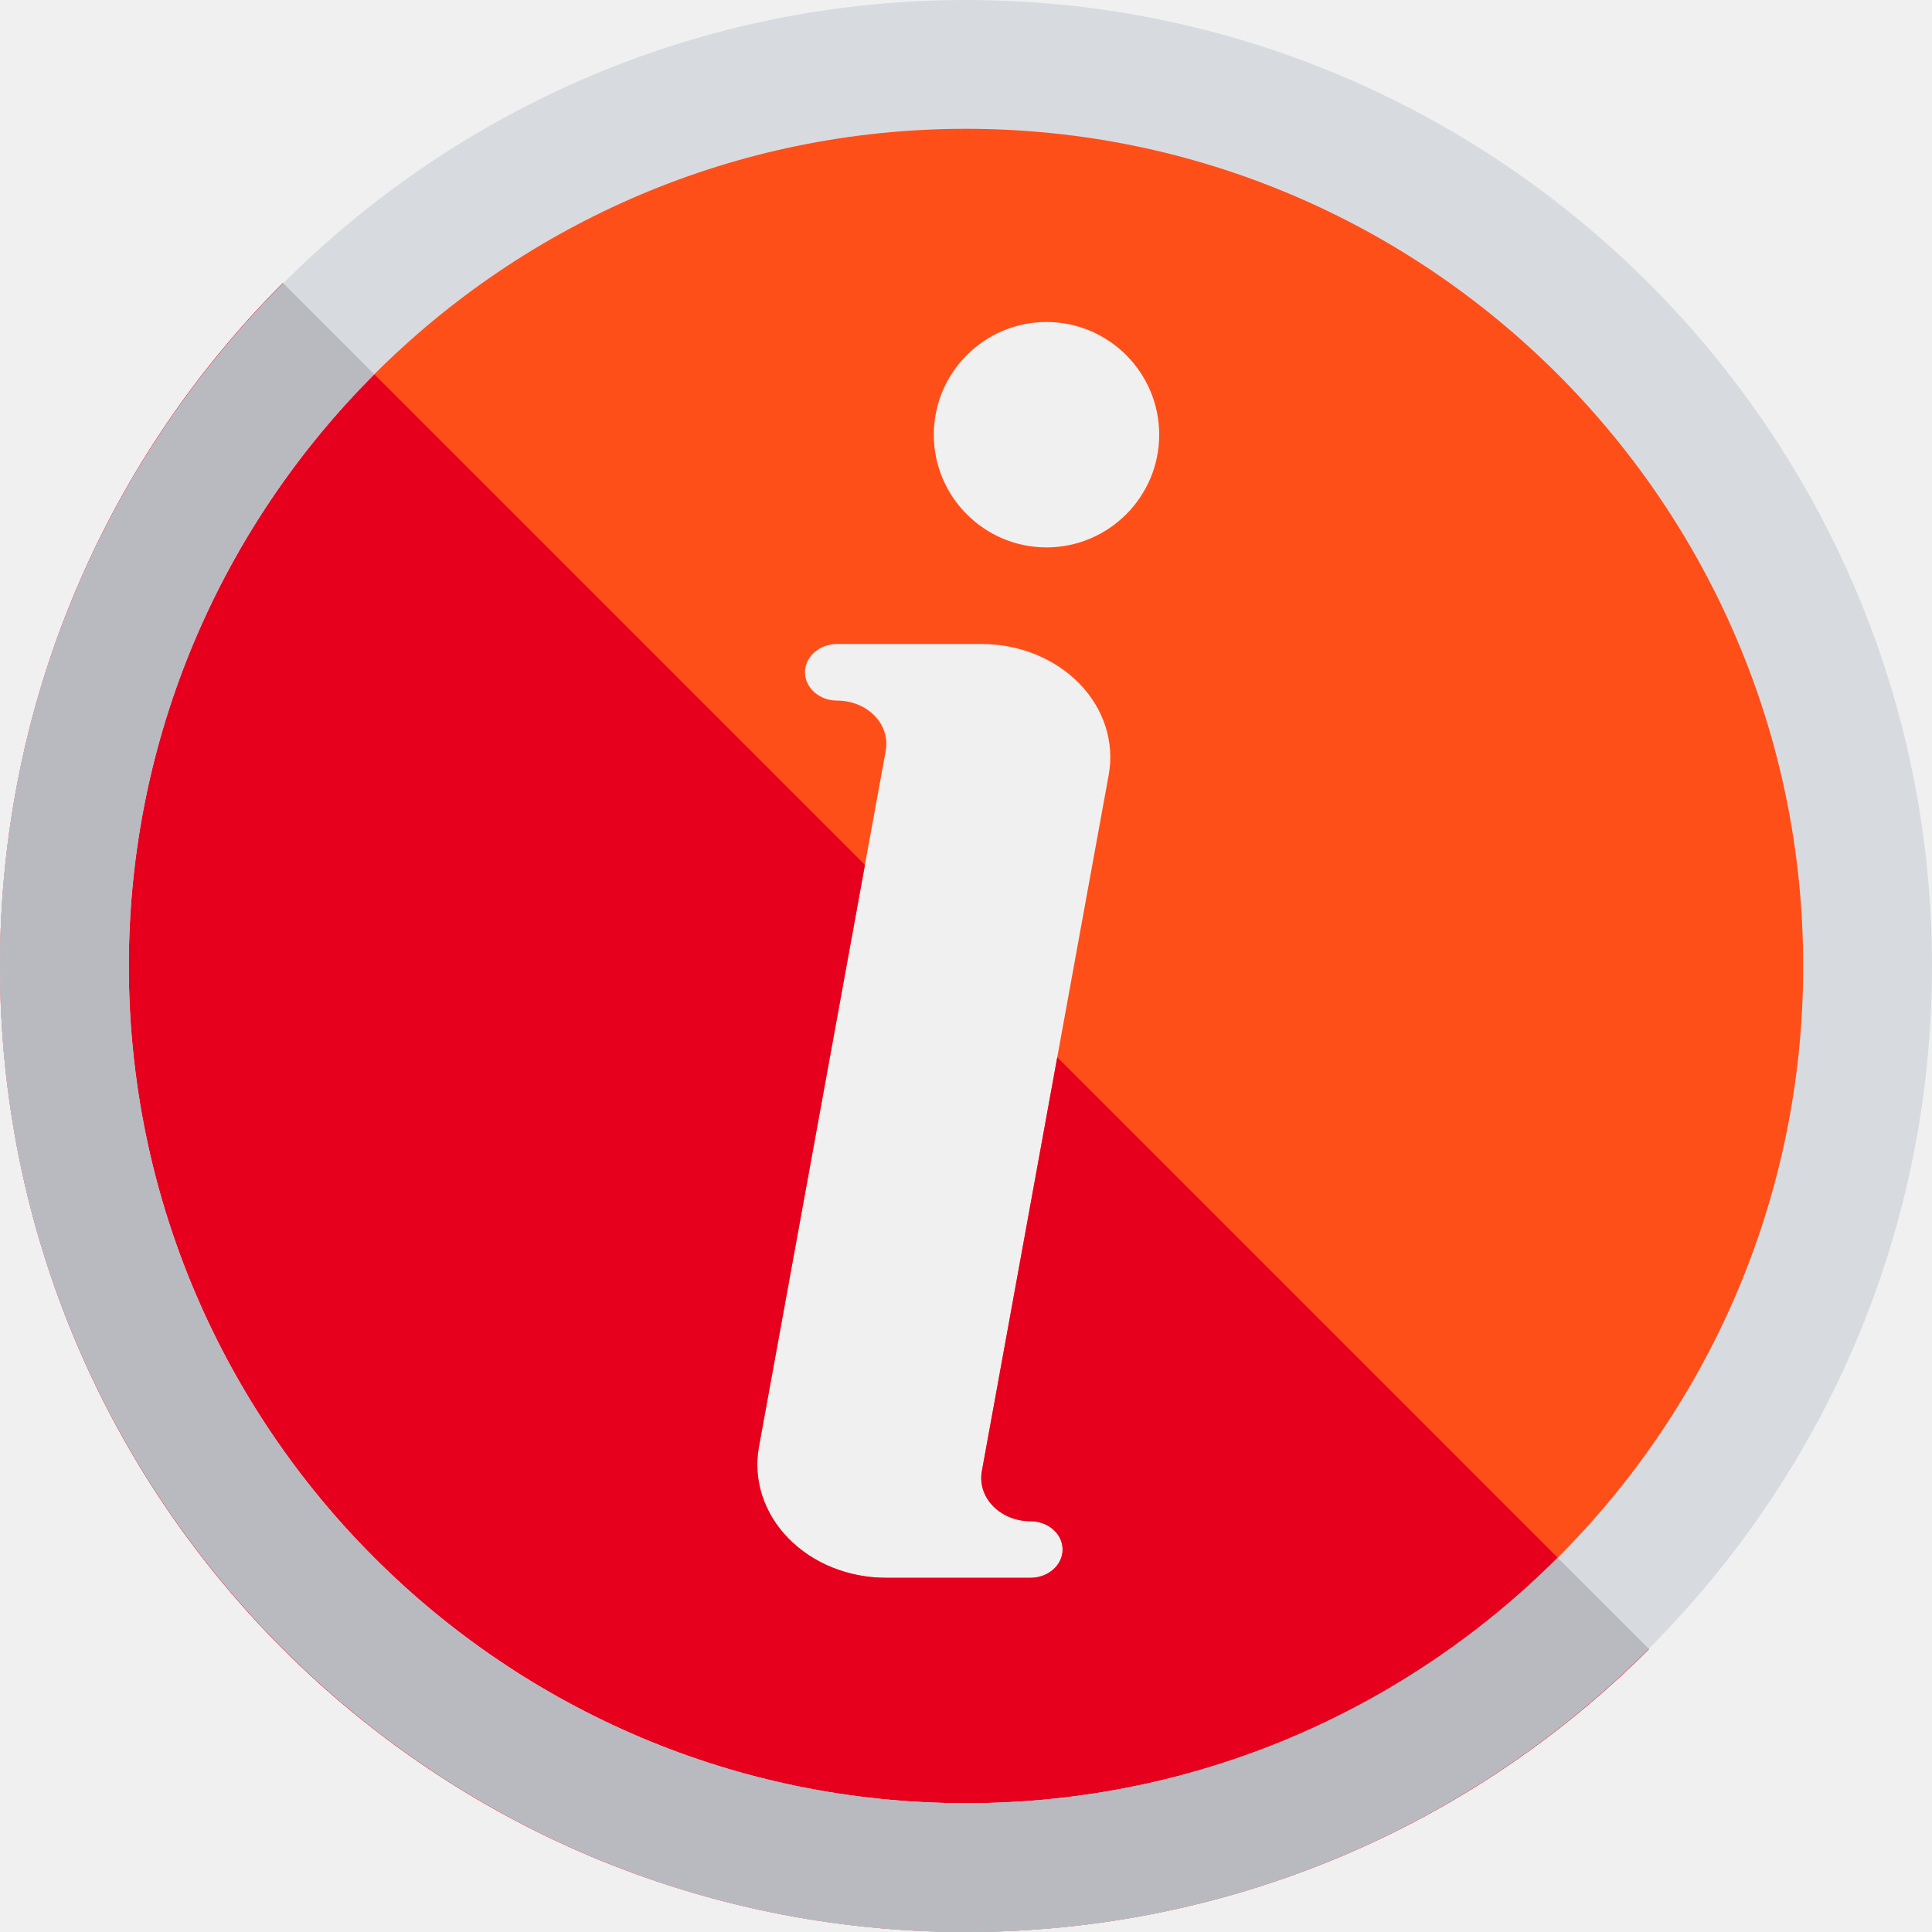
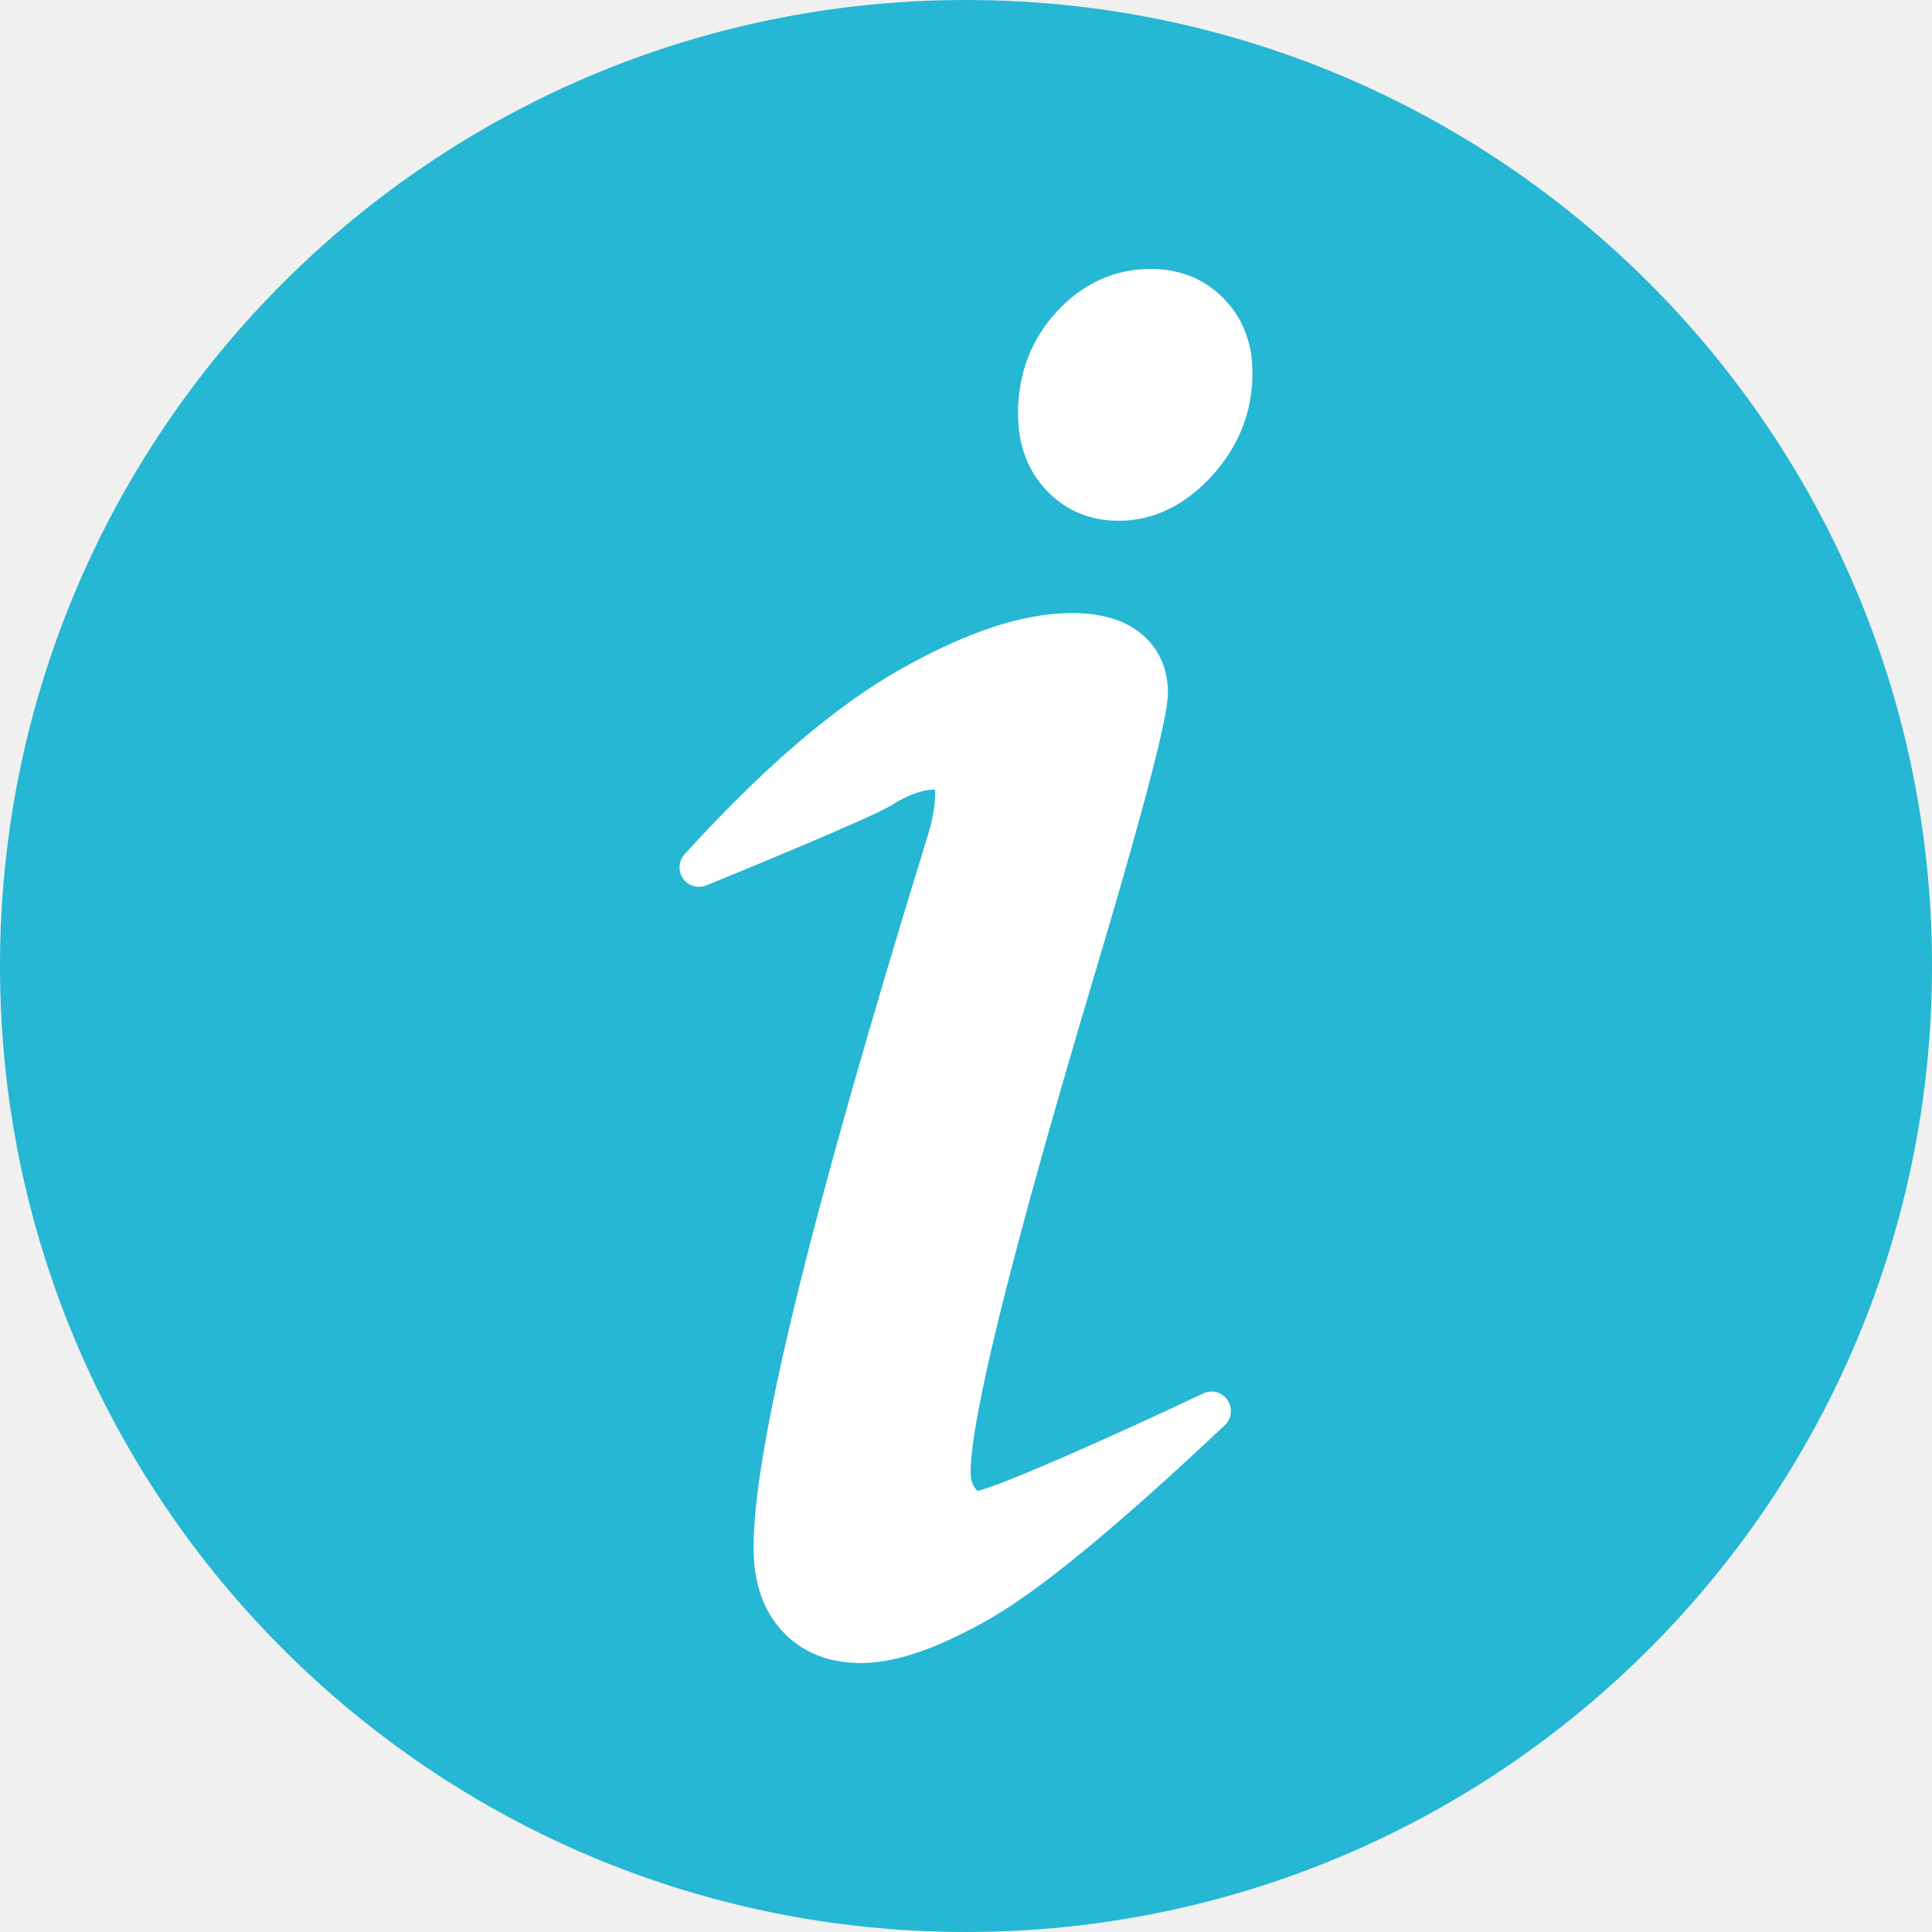
- <svg xmlns="http://www.w3.org/2000/svg" version="1.1" id="Capa_1" x="0px" y="0px" viewBox="0 0 480 480" style="enable-background:new 0 0 480 480;" xml:space="preserve">
+ <svg xmlns="http://www.w3.org/2000/svg" version="1.1" id="Layer_1" x="0px" y="0px" viewBox="0 0 496.158 496.158" style="enable-background:new 0 0 496.158 496.158;" xml:space="preserve">
+   <path style="fill:#25B7D3;" d="M496.158,248.085c0-137.022-111.069-248.082-248.075-248.082C111.07,0.003,0,111.063,0,248.085  c0,137.001,111.07,248.07,248.083,248.07C385.089,496.155,496.158,385.086,496.158,248.085z" />
  <g>
-     <g>
-       <path style="fill:#FF4F19;" d="M240,18C117.393,18,18,117.393,18,240s99.393,222,222,222s222-99.393,222-222S362.607,18,240,18z     M275.445,192.57L243.977,365.3c-0.633,3.206,0.352,6.392,2.68,8.815c2.328,2.43,5.734,3.824,9.344,3.824c4.422,0,8,3.144,8,7.03    s-3.578,7.03-8,7.03h-35.852c-9.383,0-18.258-3.598-24.352-9.873c-6.086-6.282-8.727-14.555-7.242-22.697l31.469-172.73    c0.633-3.206-0.352-6.392-2.68-8.815c-2.328-2.43-5.734-3.824-9.344-3.824c-4.422,0-8-3.144-8-7.03s3.578-7.03,8-7.03h35.852    c9.383,0,18.258,3.598,24.352,9.873C274.289,176.155,276.93,184.428,275.445,192.57z M260,136c-15.438,0-28-12.563-28-28    s12.563-28,28-28s28,12.563,28,28S275.438,136,260,136z" />
-     </g>
-     <g>
-       <path style="fill:#E7001E;" d="M240,480c66.274,0,126.274-26.863,169.706-70.294L262.673,262.673L243.977,365.3    c-0.633,3.206,0.352,6.392,2.68,8.815c2.328,2.43,5.734,3.824,9.344,3.824c4.422,0,8,3.144,8,7.03c0,3.886-3.578,7.03-8,7.03    h-35.852c-9.383,0-18.258-3.598-24.352-9.873c-6.086-6.282-8.727-14.555-7.242-22.698l26.333-144.542L70.294,70.294    C26.863,113.726,0,173.726,0,240C0,372.548,107.452,480,240,480z" />
-     </g>
-     <g>
-       <g>
-         <path style="fill:#D7DBE0;" d="M240,480C107.664,480,0,372.336,0,240S107.664,0,240,0s240,107.664,240,240S372.336,480,240,480z      M240,32C125.305,32,32,125.305,32,240s93.305,208,208,208s208-93.305,208-208S354.695,32,240,32z" />
-       </g>
-     </g>
-     <g>
-       <path style="fill:#B8BAC0;" d="M240,480c66.168,0,126.168-26.916,169.626-70.374l-22.615-22.615    C349.348,424.674,297.348,448,240,448c-114.695,0-208-93.305-208-208c0-57.348,23.326-109.348,60.989-147.011L70.374,70.374    C26.916,113.832,0,173.832,0,240C0,372.336,107.664,480,240,480z" />
-     </g>
+     <path style="fill:#FFFFFF;" d="M315.249,359.555c-1.387-2.032-4.048-2.755-6.27-1.702c-24.582,11.637-52.482,23.94-57.958,25.015   c-0.138-0.123-0.357-0.348-0.644-0.737c-0.742-1.005-1.103-2.318-1.103-4.015c0-13.905,10.495-56.205,31.192-125.719   c17.451-58.406,19.469-70.499,19.469-74.514c0-6.198-2.373-11.435-6.865-15.146c-4.267-3.519-10.229-5.302-17.719-5.302   c-12.459,0-26.899,4.73-44.146,14.461c-16.713,9.433-35.352,25.41-55.396,47.487c-1.569,1.729-1.733,4.314-0.395,6.228   c1.34,1.915,3.825,2.644,5.986,1.764c7.037-2.872,42.402-17.359,47.557-20.597c4.221-2.646,7.875-3.989,10.861-3.989   c0.107,0,0.199,0.004,0.276,0.01c0.036,0.198,0.07,0.5,0.07,0.933c0,3.047-0.627,6.654-1.856,10.703   c-30.136,97.641-44.785,157.498-44.785,182.994c0,8.998,2.501,16.242,7.432,21.528c5.025,5.393,11.803,8.127,20.146,8.127   c8.891,0,19.712-3.714,33.08-11.354c12.936-7.392,32.68-23.653,60.363-49.717C316.337,364.326,316.636,361.587,315.249,359.555z" />
+     <path style="fill:#FFFFFF;" d="M314.282,76.672c-4.925-5.041-11.227-7.597-18.729-7.597c-9.34,0-17.475,3.691-24.176,10.971   c-6.594,7.16-9.938,15.946-9.938,26.113c0,8.033,2.463,14.69,7.32,19.785c4.922,5.172,11.139,7.794,18.476,7.794   c8.958,0,17.049-3.898,24.047-11.586c6.876-7.553,10.363-16.433,10.363-26.393C321.646,88.105,319.169,81.684,314.282,76.672z" />
  </g>
  <g>
</g>
  <g>
</g>
  <g>
</g>
  <g>
</g>
  <g>
</g>
  <g>
</g>
  <g>
</g>
  <g>
</g>
  <g>
</g>
  <g>
</g>
  <g>
</g>
  <g>
</g>
  <g>
</g>
  <g>
</g>
  <g>
</g>
</svg>
